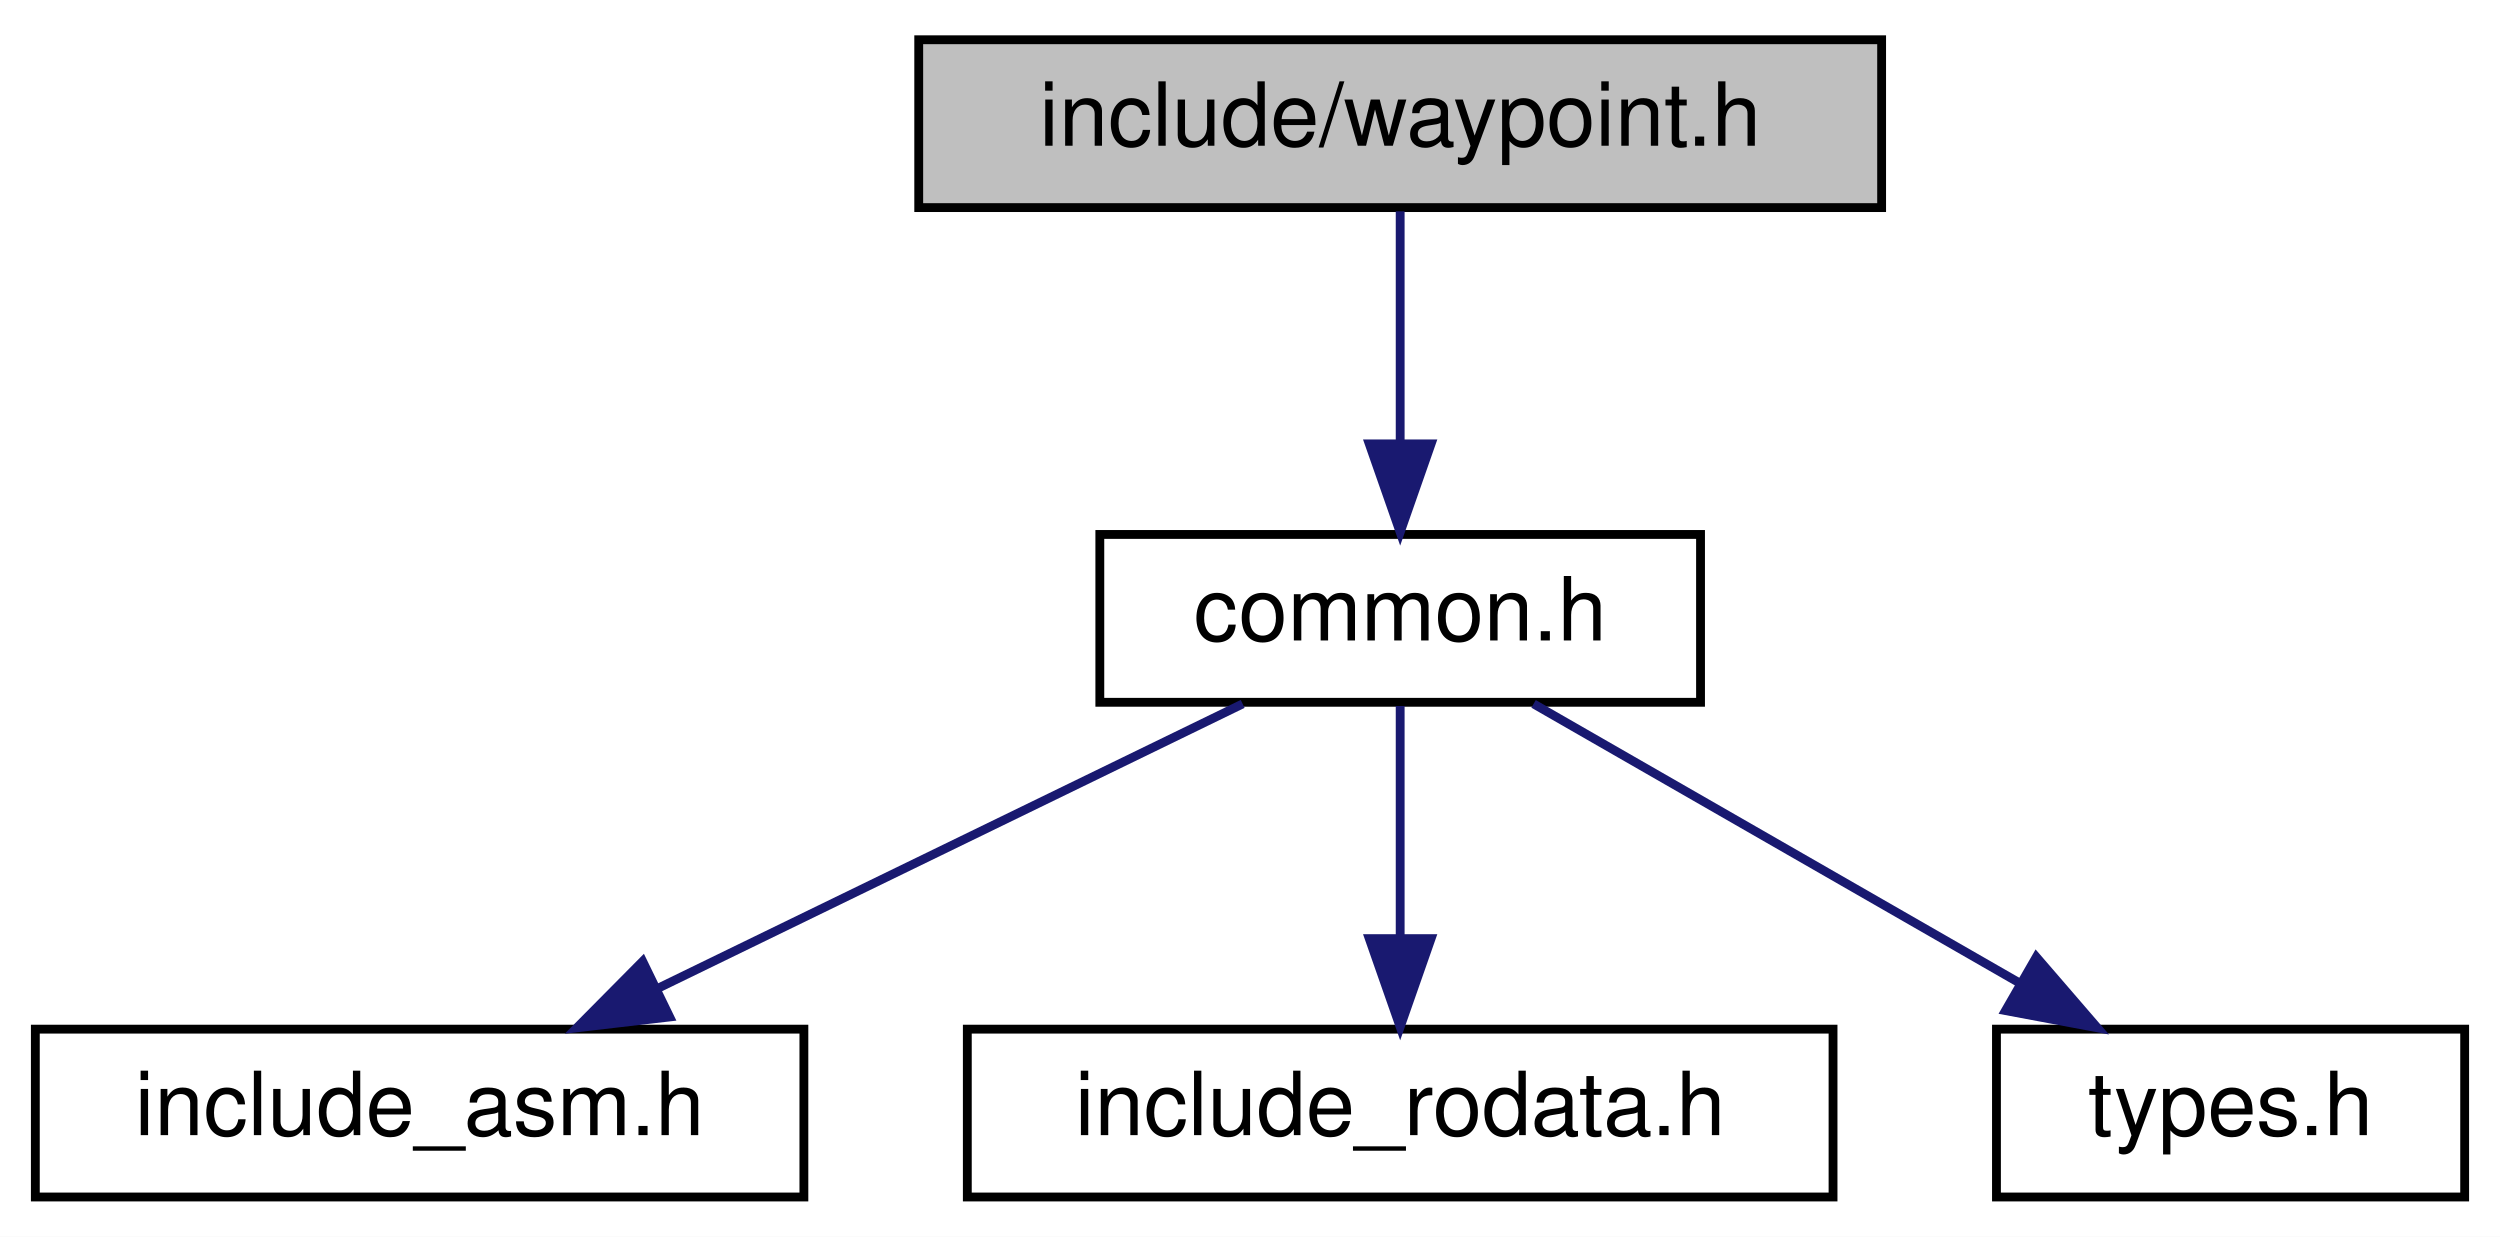
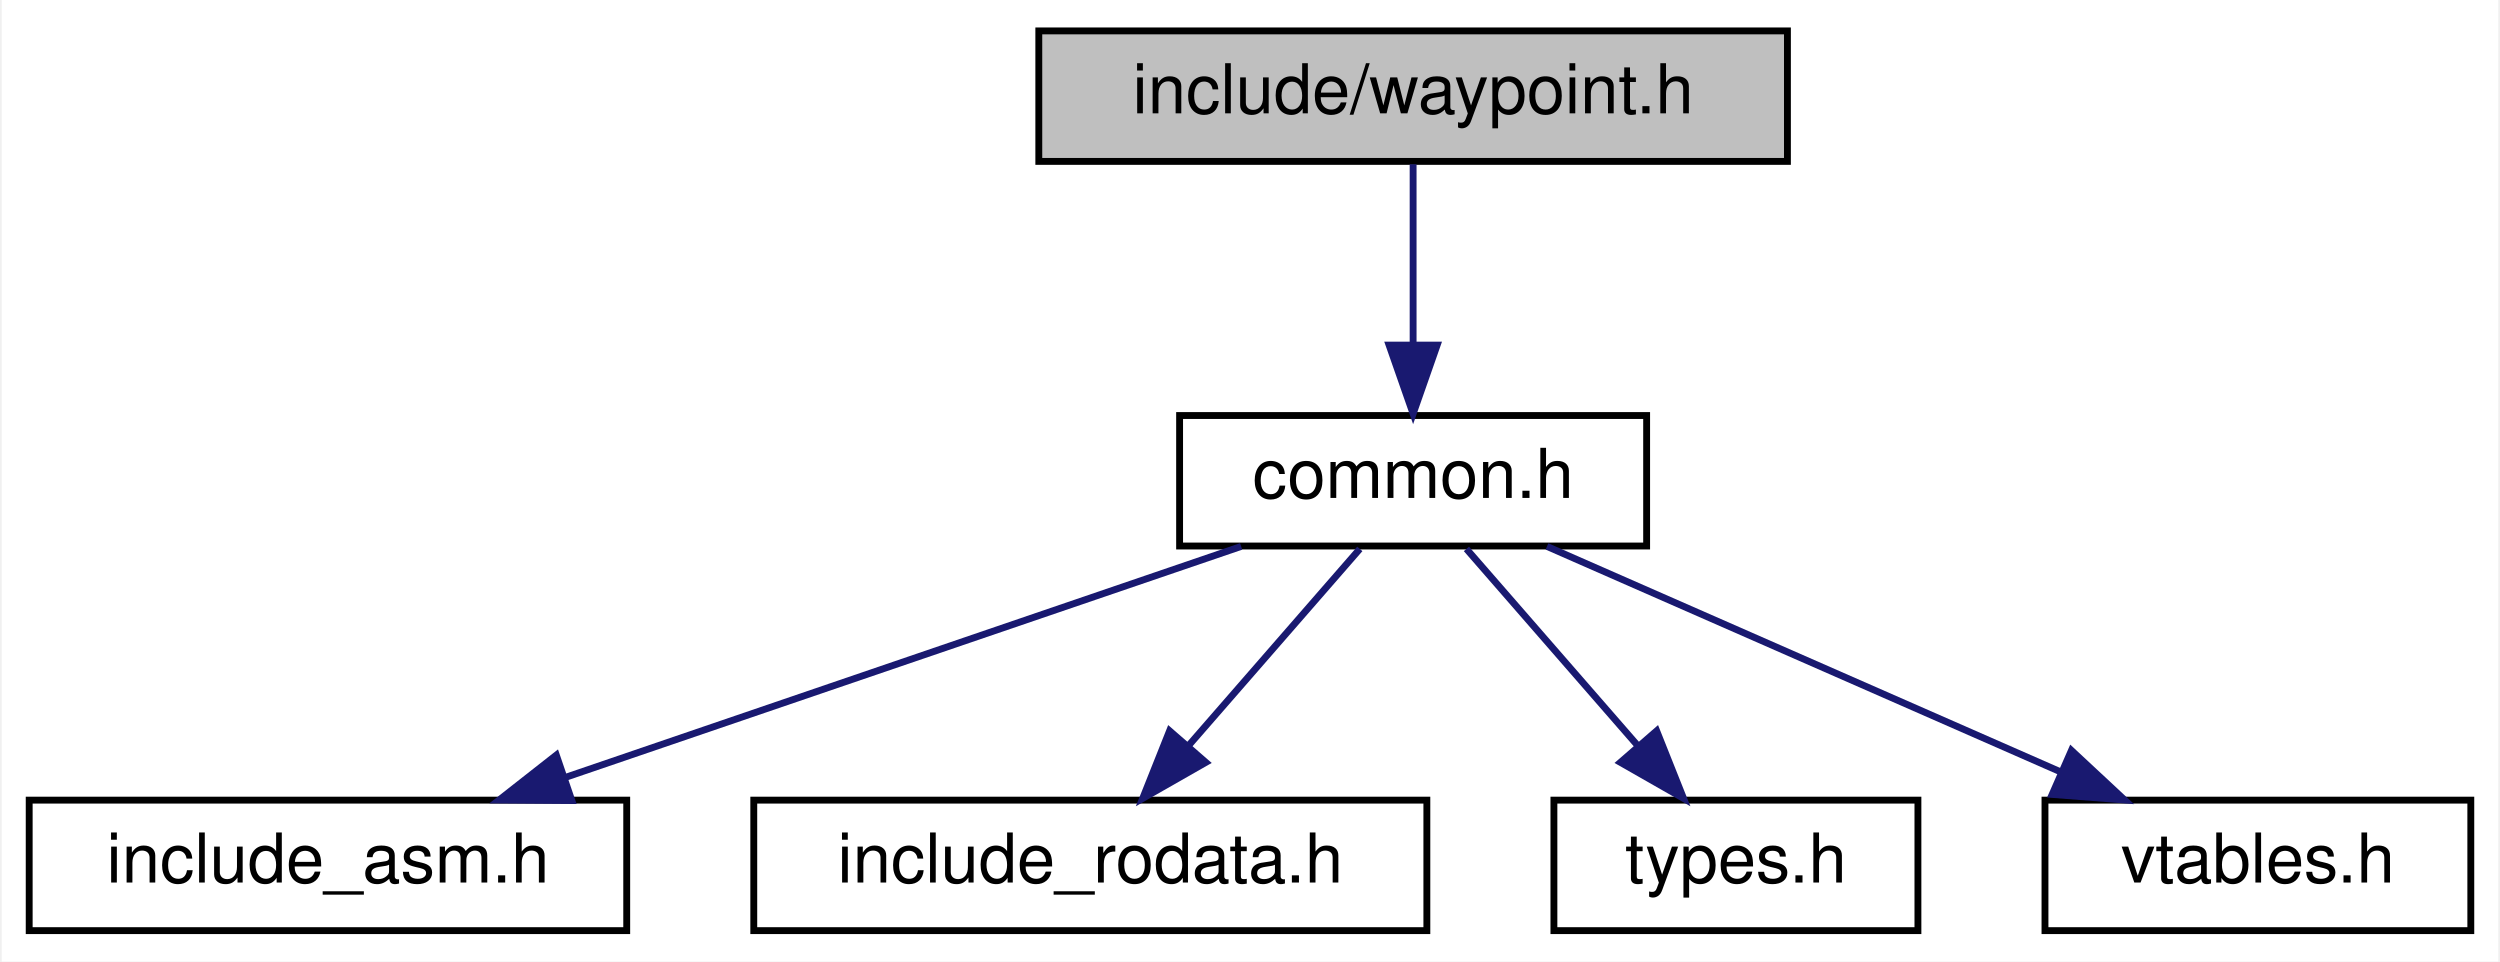
- <svg xmlns="http://www.w3.org/2000/svg" xmlns:xlink="http://www.w3.org/1999/xlink" width="283pt" height="140pt" viewBox="0.00 0.00 283.00 140.00">
+ <svg xmlns="http://www.w3.org/2000/svg" xmlns:xlink="http://www.w3.org/1999/xlink" width="364pt" height="140pt" viewBox="0.00 0.00 363.50 140.00">
  <g id="graph0" class="graph" transform="scale(1 1) rotate(0) translate(4 136)">
-     <polygon fill="white" stroke="transparent" points="-4,4 -4,-136 279,-136 279,4 -4,4" />
+     <polygon fill="white" stroke="transparent" points="-4,4 -4,-136 359.5,-136 359.5,4 -4,4" />
    <g id="node1" class="node">
      <g id="a_node1">
        <a xlink:title=" ">
-           <polygon fill="#bfbfbf" stroke="black" points="100,-112.5 100,-131.5 209,-131.5 209,-112.5 100,-112.5" />
-           <text text-anchor="middle" x="154.5" y="-119.5" font-family="Helvetica,sans-Serif" font-size="10.00">include/waypoint.h</text>
+           <polygon fill="#bfbfbf" stroke="black" points="147,-112.5 147,-131.5 256,-131.5 256,-112.5 147,-112.5" />
+           <text text-anchor="middle" x="201.5" y="-119.5" font-family="Helvetica,sans-Serif" font-size="10.00">include/waypoint.h</text>
        </a>
      </g>
    </g>
    <g id="node2" class="node">
      <g id="a_node2">
        <a xlink:href="common_8h.html" target="_top" xlink:title="Common header file.">
-           <polygon fill="white" stroke="black" points="120.5,-56.5 120.5,-75.5 188.5,-75.5 188.5,-56.5 120.5,-56.5" />
-           <text text-anchor="middle" x="154.5" y="-63.5" font-family="Helvetica,sans-Serif" font-size="10.00">common.h</text>
+           <polygon fill="white" stroke="black" points="167.5,-56.5 167.5,-75.5 235.5,-75.5 235.5,-56.5 167.5,-56.5" />
+           <text text-anchor="middle" x="201.5" y="-63.5" font-family="Helvetica,sans-Serif" font-size="10.00">common.h</text>
        </a>
      </g>
    </g>
    <g id="edge1" class="edge">
-       <path fill="none" stroke="midnightblue" d="M154.5,-112.08C154.5,-105.01 154.5,-94.86 154.5,-85.99" />
-       <polygon fill="midnightblue" stroke="midnightblue" points="158,-85.75 154.5,-75.75 151,-85.75 158,-85.75" />
+       <path fill="none" stroke="midnightblue" d="M201.5,-112.08C201.5,-105.01 201.5,-94.86 201.5,-85.99" />
+       <polygon fill="midnightblue" stroke="midnightblue" points="205,-85.75 201.5,-75.75 198,-85.75 205,-85.75" />
    </g>
    <g id="node3" class="node">
      <g id="a_node3">
        <a xlink:href="include__asm_8h.html" target="_top" xlink:title=" ">
          <polygon fill="white" stroke="black" points="0,-0.5 0,-19.5 87,-19.5 87,-0.5 0,-0.5" />
          <text text-anchor="middle" x="43.5" y="-7.5" font-family="Helvetica,sans-Serif" font-size="10.00">include_asm.h</text>
        </a>
      </g>
    </g>
    <g id="edge2" class="edge">
-       <path fill="none" stroke="midnightblue" d="M136.67,-56.32C118.78,-47.62 91.02,-34.12 70.45,-24.11" />
-       <polygon fill="midnightblue" stroke="midnightblue" points="71.81,-20.88 61.29,-19.65 68.75,-27.18 71.81,-20.88" />
+       <path fill="none" stroke="midnightblue" d="M176.46,-56.44C149.88,-47.36 107.69,-32.94 77.98,-22.78" />
+       <polygon fill="midnightblue" stroke="midnightblue" points="79.01,-19.44 68.42,-19.52 76.75,-26.06 79.01,-19.44" />
    </g>
    <g id="node4" class="node">
      <g id="a_node4">
        <a xlink:href="include__rodata_8h.html" target="_top" xlink:title=" ">
          <polygon fill="white" stroke="black" points="105.5,-0.5 105.5,-19.5 203.5,-19.5 203.5,-0.5 105.5,-0.5" />
          <text text-anchor="middle" x="154.5" y="-7.5" font-family="Helvetica,sans-Serif" font-size="10.00">include_rodata.h</text>
        </a>
      </g>
    </g>
    <g id="edge3" class="edge">
-       <path fill="none" stroke="midnightblue" d="M154.5,-56.08C154.5,-49.01 154.5,-38.86 154.5,-29.99" />
-       <polygon fill="midnightblue" stroke="midnightblue" points="158,-29.75 154.5,-19.75 151,-29.75 158,-29.75" />
+       <path fill="none" stroke="midnightblue" d="M193.74,-56.08C186.96,-48.3 176.96,-36.8 168.74,-27.37" />
+       <polygon fill="midnightblue" stroke="midnightblue" points="171.32,-25 162.12,-19.75 166.04,-29.59 171.32,-25" />
    </g>
    <g id="node5" class="node">
      <g id="a_node5">
        <a xlink:href="types_8h.html" target="_top" xlink:title="Types used throughout the engine.">
          <polygon fill="white" stroke="black" points="222,-0.5 222,-19.5 275,-19.5 275,-0.5 222,-0.5" />
          <text text-anchor="middle" x="248.5" y="-7.5" font-family="Helvetica,sans-Serif" font-size="10.00">types.h</text>
        </a>
      </g>
    </g>
    <g id="edge4" class="edge">
-       <path fill="none" stroke="midnightblue" d="M169.6,-56.32C184.4,-47.82 207.19,-34.73 224.48,-24.8" />
-       <polygon fill="midnightblue" stroke="midnightblue" points="226.51,-27.67 233.43,-19.65 223.02,-21.6 226.51,-27.67" />
+       <path fill="none" stroke="midnightblue" d="M209.26,-56.08C216.04,-48.3 226.04,-36.8 234.26,-27.37" />
+       <polygon fill="midnightblue" stroke="midnightblue" points="236.96,-29.59 240.88,-19.75 231.68,-25 236.96,-29.59" />
+     </g>
+     <g id="node6" class="node">
+       <g id="a_node6">
+         <a xlink:href="vtables_8h.html" target="_top" xlink:title=" ">
+           <polygon fill="white" stroke="black" points="293.5,-0.5 293.5,-19.5 355.5,-19.5 355.5,-0.5 293.5,-0.5" />
+           <text text-anchor="middle" x="324.5" y="-7.5" font-family="Helvetica,sans-Serif" font-size="10.00">vtables.h</text>
+         </a>
+       </g>
+     </g>
+     <g id="edge5" class="edge">
+       <path fill="none" stroke="midnightblue" d="M220.99,-56.44C241.14,-47.6 272.82,-33.69 295.83,-23.59" />
+       <polygon fill="midnightblue" stroke="midnightblue" points="297.35,-26.74 305.1,-19.52 294.54,-20.33 297.35,-26.74" />
    </g>
  </g>
</svg>
